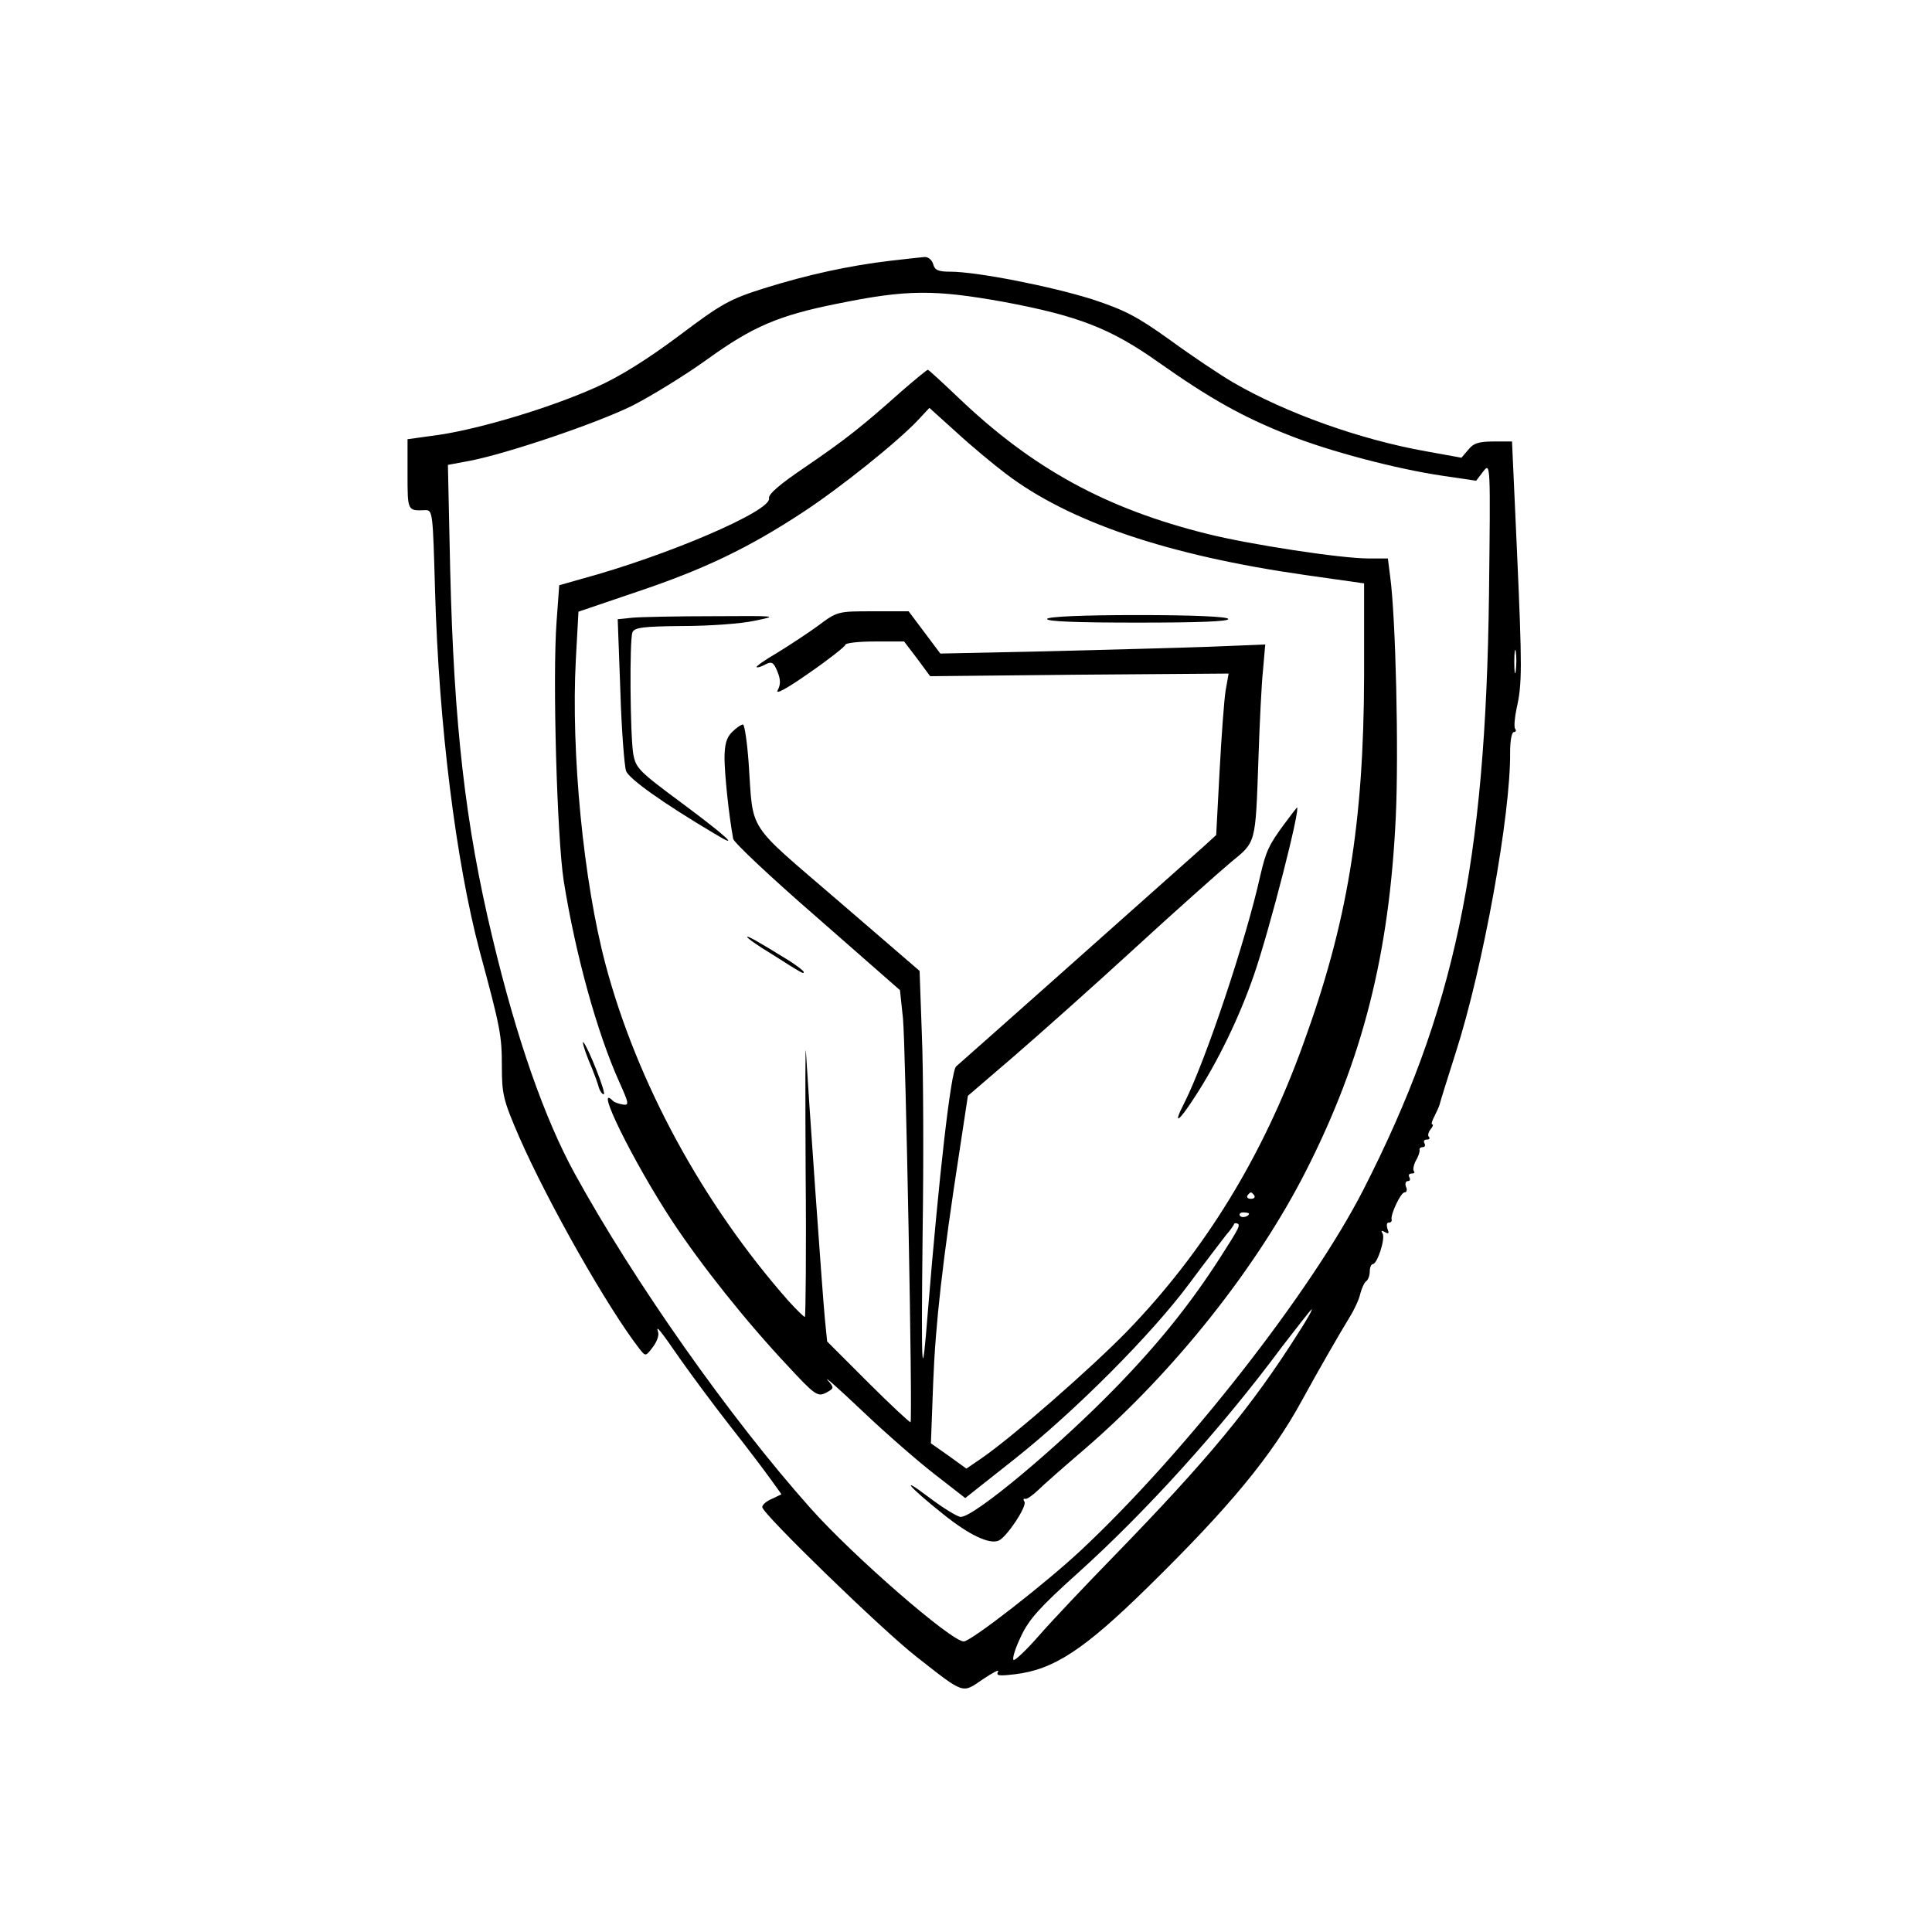
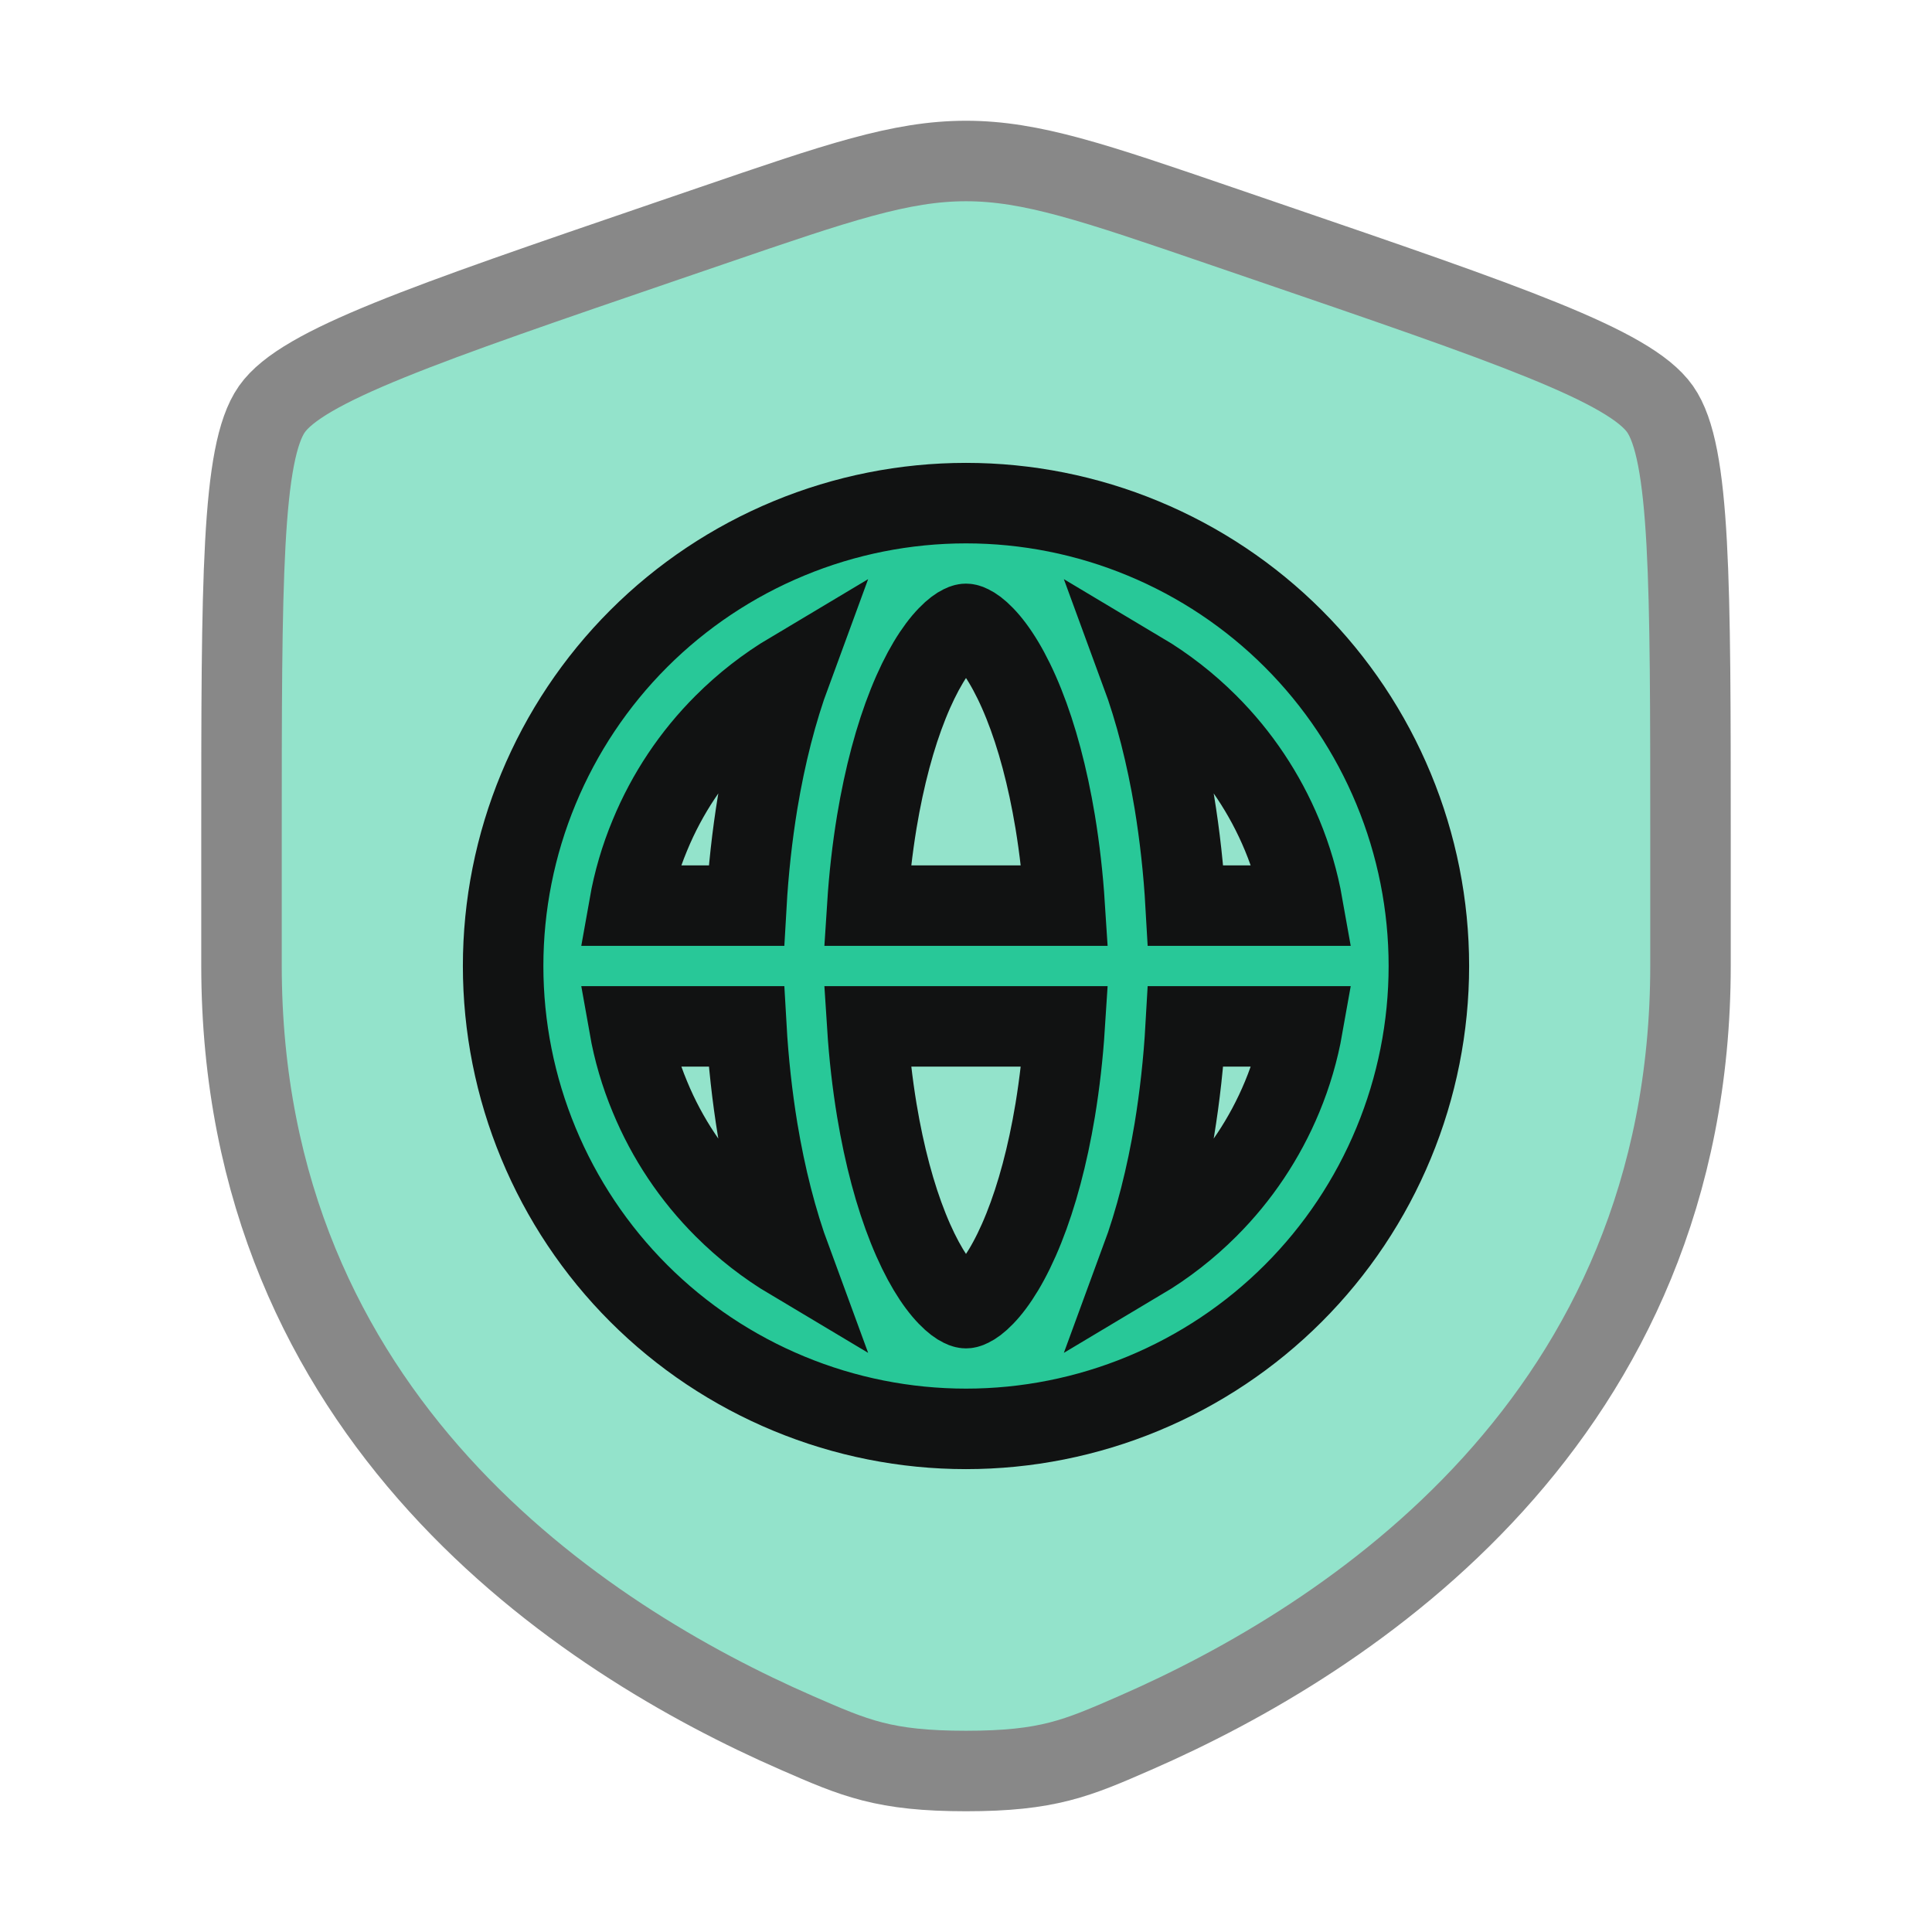
- <svg xmlns="http://www.w3.org/2000/svg" version="1.0" width="512pt" height="512pt" viewBox="0 0 512 512" preserveAspectRatio="xMidYMid meet">
-   <g transform="translate(0,512) scale(0.1,-0.1)" fill="#000000" stroke="none">
-     <path d="M2360 4429 c-110 -13 -220 -37 -335 -73 -92 -29 -113 -41 -226 -126 -83 -62 -156 -108 -219 -136 -120 -54 -303 -109 -414 -126 l-86 -12 0 -93 c0 -97 0 -97 46 -95 21 1 21 -4 27 -216 10 -352 55 -714 118 -952 55 -203 59 -224 59 -306 0 -74 4 -90 45 -185 77 -176 236 -456 320 -564 16 -20 16 -20 35 5 11 14 17 32 14 40 -7 21 5 6 61 -75 27 -38 85 -117 129 -173 45 -57 94 -122 109 -143 l28 -39 -25 -12 c-15 -6 -26 -16 -26 -22 0 -17 316 -324 408 -396 130 -102 121 -98 177 -60 27 18 44 27 40 20 -6 -11 2 -12 44 -7 103 12 183 64 354 232 215 211 327 346 408 495 43 79 101 179 126 220 12 19 25 47 28 62 4 15 11 30 16 33 5 4 9 15 9 26 0 10 4 19 8 19 12 0 34 68 26 81 -5 8 -3 9 6 4 10 -6 12 -4 7 8 -3 10 -2 17 3 17 6 0 9 3 8 8 -4 12 24 72 34 72 6 0 8 7 4 15 -3 8 -1 15 5 15 6 0 7 5 4 10 -3 6 -1 10 6 10 7 0 9 3 6 6 -3 4 -1 16 5 28 7 11 11 24 10 29 -1 4 3 7 9 7 5 0 7 5 4 10 -3 6 -1 10 6 10 7 0 9 3 6 7 -4 3 -2 12 4 20 6 7 8 13 5 13 -4 0 -1 10 6 23 6 12 13 27 14 33 1 5 20 66 42 135 72 224 146 631 144 797 0 28 4 52 10 52 5 0 7 4 3 9 -3 5 -1 29 4 53 15 65 15 108 1 421 l-13 287 -50 0 c-38 0 -53 -5 -66 -22 l-18 -21 -94 17 c-174 31 -371 101 -512 183 -34 20 -109 70 -165 111 -88 63 -120 80 -208 109 -108 34 -305 73 -376 73 -31 0 -41 4 -45 20 -3 11 -13 19 -22 19 -9 -1 -50 -5 -91 -10z m300 -109 c197 -37 283 -70 410 -160 136 -96 223 -145 345 -193 108 -43 286 -90 409 -108 l88 -13 19 25 c19 24 19 20 15 -326 -9 -715 -91 -1104 -333 -1578 -138 -270 -471 -696 -749 -956 -93 -87 -291 -241 -310 -241 -33 0 -293 226 -406 353 -214 240 -468 601 -625 887 -80 146 -154 357 -218 625 -72 300 -102 564 -112 976 l-6 277 59 11 c98 19 335 99 430 146 49 25 139 80 200 124 118 85 187 115 342 146 186 38 257 38 442 5z m1357 -977 c-2 -16 -4 -5 -4 22 0 28 2 40 4 28 2 -13 2 -35 0 -50z m-576 -1755 c-124 -196 -241 -337 -490 -593 -75 -77 -164 -171 -198 -210 -33 -38 -64 -67 -67 -64 -4 4 5 32 20 63 21 45 51 78 149 166 181 163 380 382 544 603 41 53 75 97 77 97 3 0 -13 -28 -35 -62z" />
-     <path d="M2389 4083 c-102 -91 -147 -127 -254 -200 -68 -46 -100 -73 -97 -84 6 -33 -270 -152 -500 -214 l-56 -16 -7 -96 c-11 -147 1 -572 19 -688 31 -194 88 -401 147 -532 26 -58 27 -63 9 -60 -11 2 -23 6 -26 10 -51 51 55 -163 156 -317 79 -120 198 -269 307 -385 73 -79 80 -83 102 -72 22 12 22 13 4 34 -10 12 32 -25 93 -83 61 -58 147 -133 191 -167 l81 -63 129 102 c163 129 366 333 466 468 43 58 87 115 97 128 11 12 19 25 20 27 0 3 3 4 8 3 10 -4 8 -9 -44 -90 -79 -123 -163 -228 -279 -347 -152 -156 -373 -341 -409 -341 -8 0 -46 23 -83 51 -83 63 -55 29 37 -44 67 -54 121 -80 146 -70 21 8 76 91 69 103 -4 6 -3 9 2 8 4 -2 19 9 33 22 14 14 71 64 127 112 235 203 454 479 584 735 150 295 221 574 238 939 8 169 0 528 -15 637 l-6 47 -51 0 c-74 0 -315 37 -427 65 -270 67 -464 174 -659 360 -43 41 -80 75 -82 75 -3 0 -34 -26 -70 -57z m276 -218 c168 -128 430 -217 795 -269 l155 -22 0 -244 c-1 -393 -44 -655 -161 -976 -108 -300 -262 -550 -468 -763 -97 -99 -299 -276 -384 -335 l-41 -28 -47 34 -47 33 6 160 c6 157 25 325 70 616 l22 145 120 103 c66 57 210 185 320 286 110 101 226 204 257 230 67 55 65 46 73 274 3 91 8 196 12 234 l6 69 -149 -6 c-82 -3 -276 -8 -430 -12 l-282 -6 -42 56 -42 56 -95 0 c-93 0 -94 0 -146 -39 -29 -21 -78 -53 -109 -72 -31 -18 -55 -35 -53 -37 2 -2 12 1 23 7 17 9 22 6 32 -18 9 -22 9 -35 1 -50 -7 -13 24 4 84 46 52 36 95 70 95 74 0 5 35 9 78 9 l78 0 35 -46 34 -46 396 4 395 3 -8 -45 c-4 -25 -11 -121 -16 -214 l-9 -169 -34 -31 c-184 -164 -644 -573 -655 -582 -14 -11 -46 -294 -75 -649 -16 -203 -18 -173 -14 203 3 199 2 438 -2 531 l-6 168 -217 187 c-245 211 -223 177 -236 364 -4 56 -11 102 -15 102 -5 0 -18 -9 -29 -20 -15 -15 -20 -33 -20 -72 1 -45 11 -145 23 -211 2 -10 102 -104 223 -209 l219 -192 8 -75 c7 -72 26 -1062 20 -1070 -1 -2 -52 45 -112 105 l-109 109 -6 60 c-7 73 -44 600 -50 705 -2 41 -2 -99 -1 -312 2 -214 0 -388 -2 -388 -3 0 -23 20 -44 43 -228 259 -401 579 -484 890 -59 222 -92 563 -79 809 l7 127 156 53 c176 59 295 116 438 210 98 64 253 188 307 246 l29 31 71 -64 c39 -36 98 -85 131 -110z m659 -1913 c3 -5 -1 -9 -9 -9 -8 0 -12 4 -9 9 3 4 7 8 9 8 2 0 6 -4 9 -8z m-14 -48 c0 -8 -19 -13 -24 -6 -3 5 1 9 9 9 8 0 15 -2 15 -3z" />
-     <path d="M1676 3483 l-39 -4 7 -190 c3 -104 11 -200 15 -212 8 -21 96 -84 234 -166 72 -44 36 -10 -85 80 -116 86 -123 93 -130 132 -8 53 -10 300 -2 321 5 13 27 16 133 17 69 0 155 6 191 14 64 13 61 13 -110 12 -96 0 -193 -2 -214 -4z" />
-     <path d="M2775 3480 c-4 -7 78 -10 240 -10 162 0 244 3 240 10 -4 6 -95 10 -240 10 -145 0 -236 -4 -240 -10z" />
-     <path d="M3404 2937 c-42 -57 -49 -73 -64 -137 -38 -172 -145 -491 -201 -602 -32 -62 -17 -54 28 16 60 92 117 209 156 322 41 118 125 446 114 444 -1 -1 -16 -20 -33 -43z" />
-     <path d="M1980 2637 c0 -3 28 -23 63 -44 85 -54 87 -55 87 -49 0 3 -17 16 -37 29 -89 55 -113 68 -113 64z" />
-     <path d="M1560 2310 c13 -30 25 -63 27 -72 3 -10 9 -18 13 -18 8 0 -41 124 -54 138 -4 4 2 -18 14 -48z" />
+ <svg xmlns="http://www.w3.org/2000/svg" width="800px" height="800px" viewBox="0 0 24.00 24.00" fill="none" stroke="#111212">
+   <g id="SVGRepo_bgCarrier" stroke-width="0" />
+   <g id="SVGRepo_tracerCarrier" stroke-linecap="round" stroke-linejoin="round" />
+   <g id="SVGRepo_iconCarrier">
+     <path opacity="0.5" d="M3.378 5.082C3 5.62 3 7.219 3 10.417V11.991C3 17.629 7.239 20.366 9.899 21.527C10.62 21.842 10.981 22 12 22C13.019 22 13.38 21.842 14.101 21.527C16.761 20.366 21 17.629 21 11.991V10.417C21 7.219 21 5.62 20.622 5.082C20.245 4.545 18.742 4.03 15.735 3.001L15.162 2.805C13.595 2.268 12.811 2 12 2C11.189 2 10.405 2.268 8.838 2.805L8.265 3.001C5.258 4.03 3.755 4.545 3.378 5.082Z" fill="#28c898" />
+     <path fill-rule="evenodd" clip-rule="evenodd" d="M6.688 9.8C6.399 10.497 6.25 11.245 6.25 12C6.25 12.755 6.399 13.503 6.688 14.2C6.977 14.898 7.4 15.532 7.934 16.066C8.468 16.6 9.102 17.023 9.8 17.312C10.497 17.601 11.245 17.75 12 17.75C12.755 17.75 13.503 17.601 14.2 17.312C14.898 17.023 15.532 16.6 16.066 16.066C16.6 15.532 17.023 14.898 17.312 14.2C17.601 13.503 17.75 12.755 17.75 12C17.75 11.245 17.601 10.497 17.312 9.8C17.023 9.102 16.6 8.468 16.066 7.934C15.532 7.4 14.898 6.977 14.2 6.688C13.503 6.399 12.755 6.25 12 6.25C11.245 6.25 10.497 6.399 9.8 6.688C9.102 6.977 8.468 7.4 7.934 7.934C7.4 8.468 6.977 9.102 6.688 9.8ZM11.944 7.768C11.979 7.75 11.996 7.75 12 7.75C12.004 7.75 12.021 7.75 12.056 7.768C12.094 7.786 12.152 7.825 12.226 7.902C12.379 8.06 12.554 8.333 12.718 8.743C12.88 9.147 13.014 9.644 13.108 10.209C13.163 10.543 13.203 10.892 13.226 11.25H10.774C10.797 10.892 10.837 10.543 10.892 10.209C10.986 9.644 11.12 9.147 11.282 8.743C11.446 8.333 11.621 8.06 11.774 7.902C11.848 7.825 11.906 7.786 11.944 7.768ZM9.412 9.964C9.344 10.379 9.296 10.811 9.271 11.25H7.817C7.87 10.95 7.956 10.656 8.074 10.374C8.287 9.858 8.6 9.389 8.995 8.995C9.245 8.745 9.525 8.527 9.827 8.347C9.648 8.833 9.509 9.381 9.412 9.964ZM7.817 12.75H9.271C9.296 13.189 9.344 13.621 9.412 14.036C9.509 14.619 9.648 15.167 9.827 15.653C9.525 15.473 9.245 15.255 8.995 15.005C8.6 14.611 8.287 14.142 8.074 13.626C7.956 13.344 7.87 13.05 7.817 12.75ZM16.183 11.25C16.13 10.95 16.044 10.656 15.927 10.374C15.713 9.858 15.4 9.389 15.005 8.995C14.755 8.745 14.475 8.527 14.173 8.347C14.352 8.833 14.491 9.381 14.588 9.964C14.656 10.379 14.704 10.811 14.729 11.25H16.183ZM14.729 12.75H16.183C16.13 13.05 16.044 13.344 15.927 13.626C15.713 14.142 15.4 14.611 15.005 15.005C14.755 15.255 14.475 15.473 14.173 15.653C14.352 15.167 14.491 14.619 14.588 14.036C14.656 13.621 14.704 13.189 14.729 12.75ZM13.226 12.75C13.203 13.108 13.163 13.457 13.108 13.791C13.014 14.356 12.88 14.853 12.718 15.257C12.554 15.667 12.379 15.94 12.226 16.098C12.152 16.175 12.094 16.214 12.056 16.232C12.021 16.25 12.004 16.25 12 16.25C11.996 16.25 11.979 16.25 11.944 16.232C11.906 16.214 11.848 16.175 11.774 16.098C11.621 15.94 11.446 15.667 11.282 15.257C11.12 14.853 10.986 14.356 10.892 13.791C10.837 13.457 10.797 13.108 10.774 12.75H13.226Z" fill="#28c898" />
  </g>
</svg>
